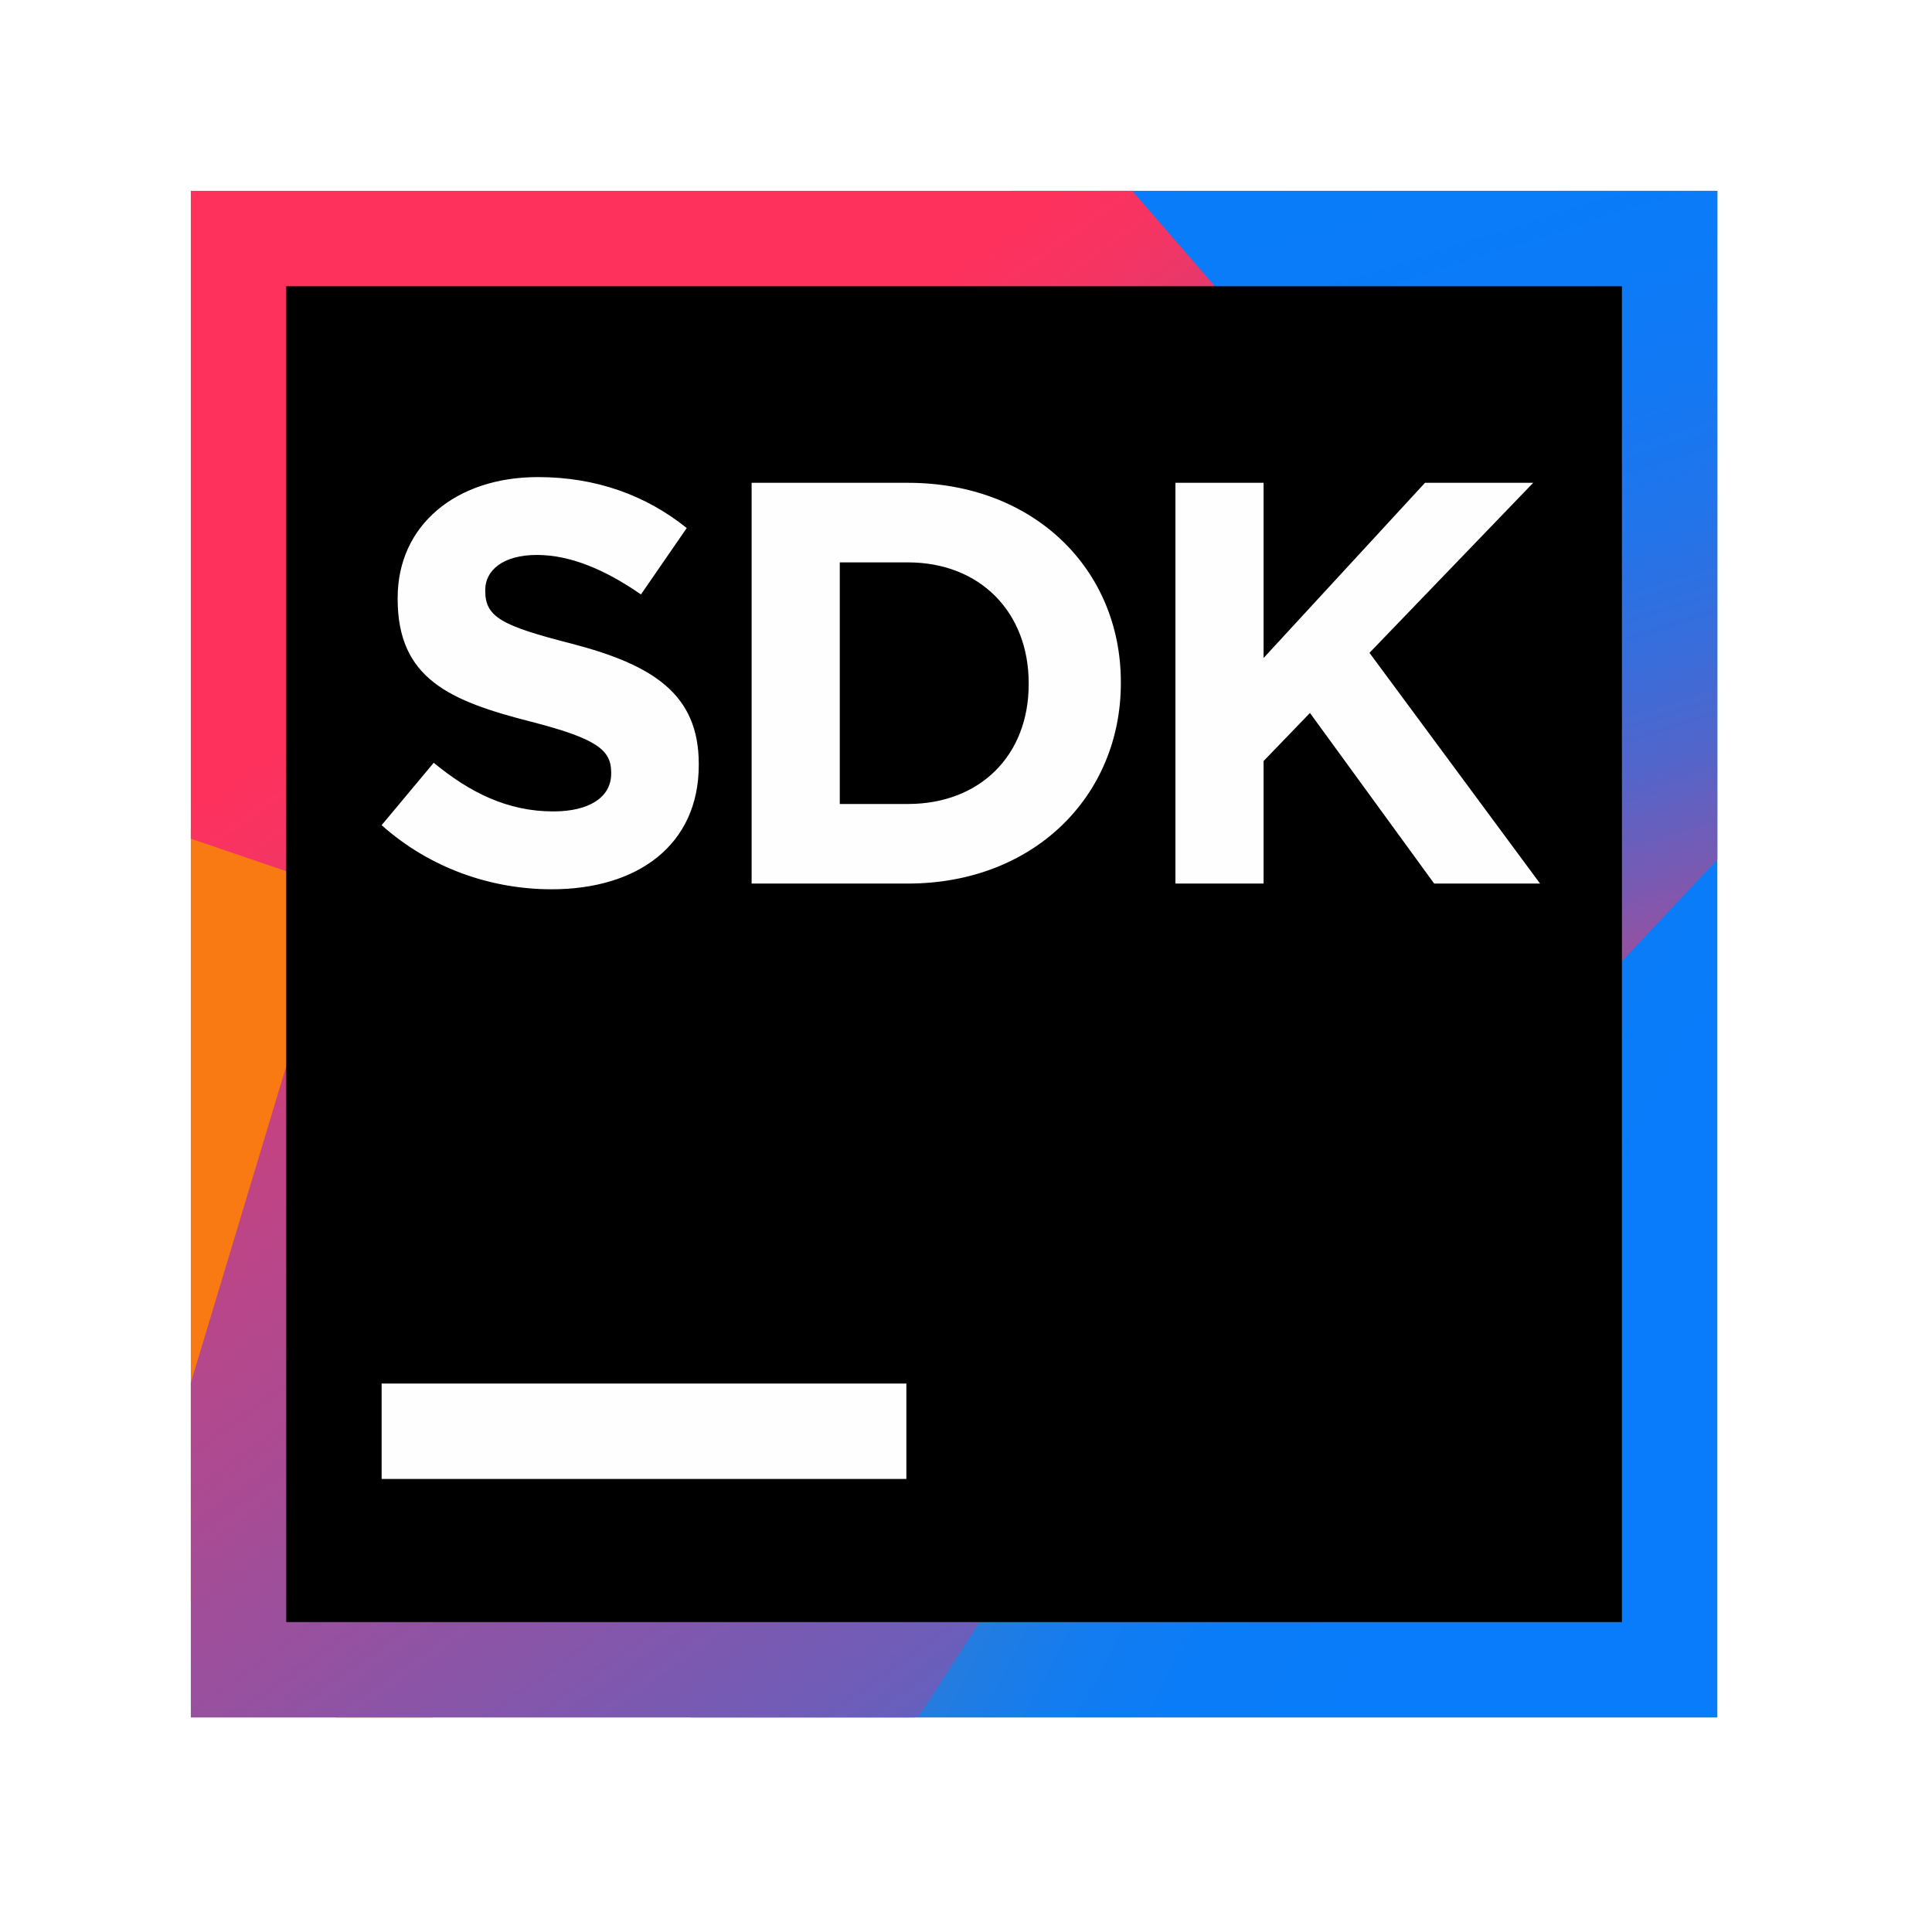
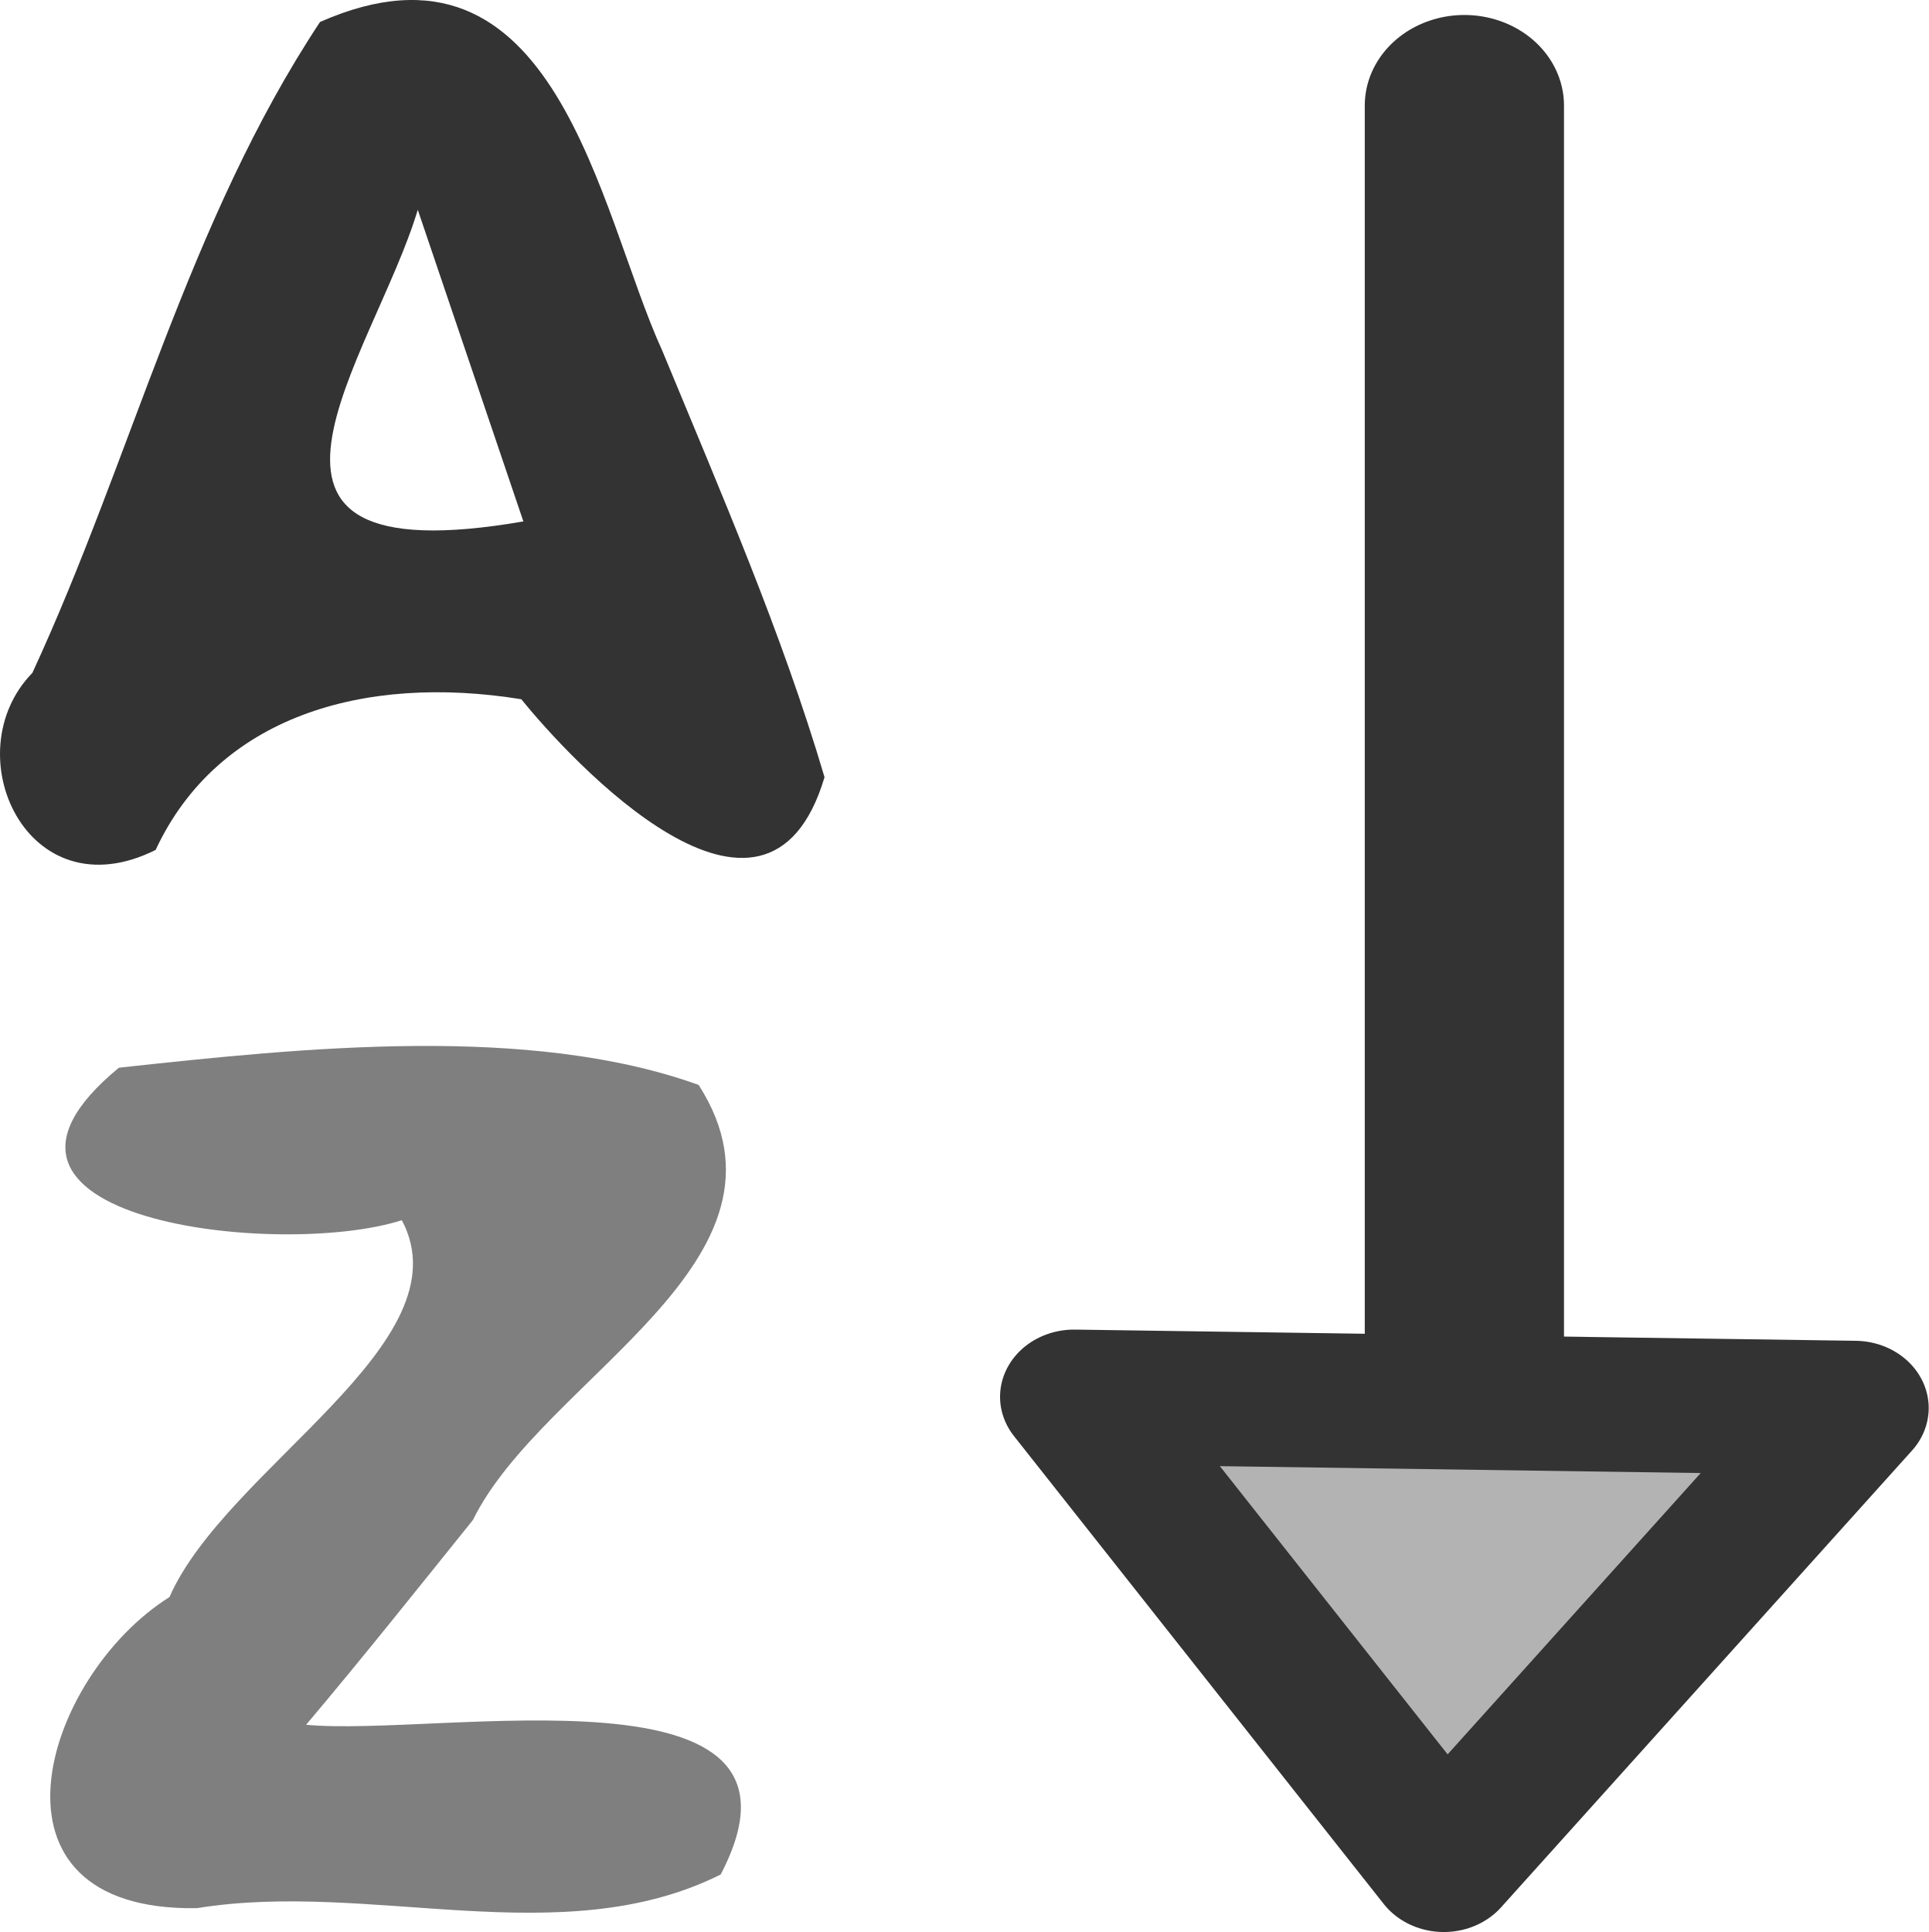
- <svg xmlns="http://www.w3.org/2000/svg" width="81" height="80" viewBox="0 0 81 80">
-   <defs>
-     <linearGradient id="pluginsdk_80-a" x1="-.031%" x2="100.053%" y1="49.963%" y2="49.963%">
-       <stop offset="25.81%" stop-color="#F97A12" />
-       <stop offset="45.91%" stop-color="#B07B58" />
-       <stop offset="72.41%" stop-color="#577BAE" />
-       <stop offset="91.05%" stop-color="#1E7CE5" />
-       <stop offset="100%" stop-color="#087CFA" />
-     </linearGradient>
-     <linearGradient id="pluginsdk_80-b" x1="27.55%" x2="82.223%" y1="34.514%" y2="77.605%">
-       <stop offset="0%" stop-color="#F97A12" />
-       <stop offset="7.18%" stop-color="#CB7A3E" />
-       <stop offset="15.41%" stop-color="#9E7B6A" />
-       <stop offset="24.2%" stop-color="#757B91" />
-       <stop offset="33.44%" stop-color="#537BB1" />
-       <stop offset="43.24%" stop-color="#387CCC" />
-       <stop offset="53.81%" stop-color="#237CE0" />
-       <stop offset="65.52%" stop-color="#147CEF" />
-       <stop offset="79.25%" stop-color="#0B7CF7" />
-       <stop offset="100%" stop-color="#087CFA" />
-     </linearGradient>
-     <linearGradient id="pluginsdk_80-c" x1="63.121%" x2="40.793%" y1="97.699%" y2="-6.587%">
-       <stop offset="0%" stop-color="#FE315D" />
-       <stop offset="7.84%" stop-color="#CB417E" />
-       <stop offset="16.01%" stop-color="#9E4E9B" />
-       <stop offset="24.74%" stop-color="#755BB4" />
-       <stop offset="33.92%" stop-color="#5365CA" />
-       <stop offset="43.65%" stop-color="#386DDB" />
-       <stop offset="54.14%" stop-color="#2374E9" />
-       <stop offset="65.76%" stop-color="#1478F3" />
-       <stop offset="79.4%" stop-color="#0B7BF8" />
-       <stop offset="100%" stop-color="#087CFA" />
-     </linearGradient>
-     <linearGradient id="pluginsdk_80-d" x1="25.331%" x2="93.854%" y1="24.119%" y2="132.621%">
-       <stop offset="0%" stop-color="#FE315D" />
-       <stop offset="4.023%" stop-color="#F63462" />
-       <stop offset="10.37%" stop-color="#DF3A71" />
-       <stop offset="16.67%" stop-color="#C24383" />
-       <stop offset="29.12%" stop-color="#AD4A91" />
-       <stop offset="54.98%" stop-color="#755BB4" />
-       <stop offset="91.75%" stop-color="#1D76ED" />
-       <stop offset="100%" stop-color="#087CFA" />
-     </linearGradient>
-   </defs>
-   <g fill="none" fill-rule="evenodd">
-     <g fill-rule="nonzero" transform="translate(8 8)">
-       <path fill="url(#pluginsdk_80-a)" d="M6.088,64 L2.66453526e-15,59.1 L0,26.792 L30,38.67 L10.14,64 L6.088,64 Z" />
-       <path fill="url(#pluginsdk_80-b)" d="M20.952,64 L52.274,31.916 L37.671,0.46 L38.058,1.33226763e-15 L64,0 L64,64 L20.952,64 Z" />
-       <path fill="url(#pluginsdk_80-c)" d="M34.412,0 L64,0 L64,28.037 L49.008,44 L34,0.447 L34.412,0 Z" />
-       <path fill="url(#pluginsdk_80-d)" d="M30.336,64 L0,64 L0,49.971 L6.234,29.283 L0,27.16 L0,0 L39.47,0 L58,21.384 L30.538,63.926 L30.336,64 Z" />
-     </g>
-     <g fill-rule="nonzero" transform="translate(12 12)">
-       <rect width="56" height="56" fill="#000" />
-       <rect width="22" height="4" x="4" y="46" fill="#FFFEFE" />
-       <path fill="#FFFEFE" d="M11.128,25.28 C8.584,25.28 6.016,24.392 4,22.592 L6.184,19.976 C7.696,21.224 9.28,22.016 11.2,22.016 C12.712,22.016 13.624,21.416 13.624,20.432 L13.624,20.384 C13.624,19.448 13.048,18.968 10.24,18.248 C6.856,17.384 4.672,16.448 4.672,13.112 L4.672,13.064 C4.672,10.016 7.12,8 10.552,8 C13,8 15.088,8.768 16.792,10.136 L14.872,12.92 C13.384,11.888 11.92,11.264 10.504,11.264 C9.088,11.264 8.344,11.912 8.344,12.728 L8.344,12.776 C8.344,13.88 9.064,14.24 11.968,14.984 C15.376,15.872 17.296,17.096 17.296,20.024 L17.296,20.072 C17.296,23.408 14.752,25.28 11.128,25.28 Z M19.512,25.04 L19.512,8.24 L26.064,8.24 C31.344,8.24 34.992,11.864 34.992,16.592 L34.992,16.64 C34.992,21.368 31.344,25.04 26.064,25.04 L19.512,25.04 Z M26.064,11.576 L23.208,11.576 L23.208,21.704 L26.064,21.704 C29.088,21.704 31.128,19.664 31.128,16.688 L31.128,16.64 C31.128,13.664 29.088,11.576 26.064,11.576 Z M37.28,25.04 L37.28,8.24 L40.976,8.24 L40.976,15.584 L47.744,8.24 L52.28,8.24 L45.416,15.368 L52.568,25.04 L48.128,25.04 L42.92,17.888 L40.976,19.904 L40.976,25.04 L37.28,25.04 Z" />
-     </g>
-   </g>
+ <svg xmlns="http://www.w3.org/2000/svg" width="79.997" height="80.137" version="1.0">
+   <defs />
+   <path fill="none" stroke="#333" stroke-linecap="round" stroke-linejoin="round" stroke-width="5" d="M43.907 47.044V7.096" transform="matrix(1.65267 0 0 1.50249 -11.826 -6.284)" />
+   <path fill="#333" d="M1.343 27.91C5.466 18.994 7.802 9.18 13.274.911 23.09-3.417 24.82 8.764 27.476 14.563c2.41 5.835 4.94 11.646 6.723 17.674-2.422 8.119-10.582-.766-12.576-3.233-6.58-1.063-12.603.742-15.168 6.25-5.33 2.663-8.368-4.005-5.112-7.344zm20.365-6.282l-4.38-12.926c-1.838 6.128-9.185 15.267 4.38 12.926z" />
+   <path fill="#7f7f7f" d="M12.697 71.541c5.485.529 21.904-2.79 17.194 6.212-6.624 3.303-14.526.225-21.724 1.395-9.378.154-6.408-9.586-1.138-12.904 2.36-5.379 12.347-10.543 9.637-15.632-4.992 1.614-19.444.024-11.734-6.325 7.675-.834 17.035-1.807 24.045.714 4.672 7.292-6.455 12.116-9.361 18.046-2.288 2.844-4.56 5.698-6.919 8.494z" />
+   <path fill="#b3b3b3" fill-rule="evenodd" stroke="#333" stroke-linecap="round" stroke-linejoin="round" stroke-width="3.712" d="M34.11 42.744l9.281 12.919 10.313-12.61-19.594-.309z" transform="matrix(1.65267 0 0 1.50249 -11.826 -6.284)" />
</svg>
